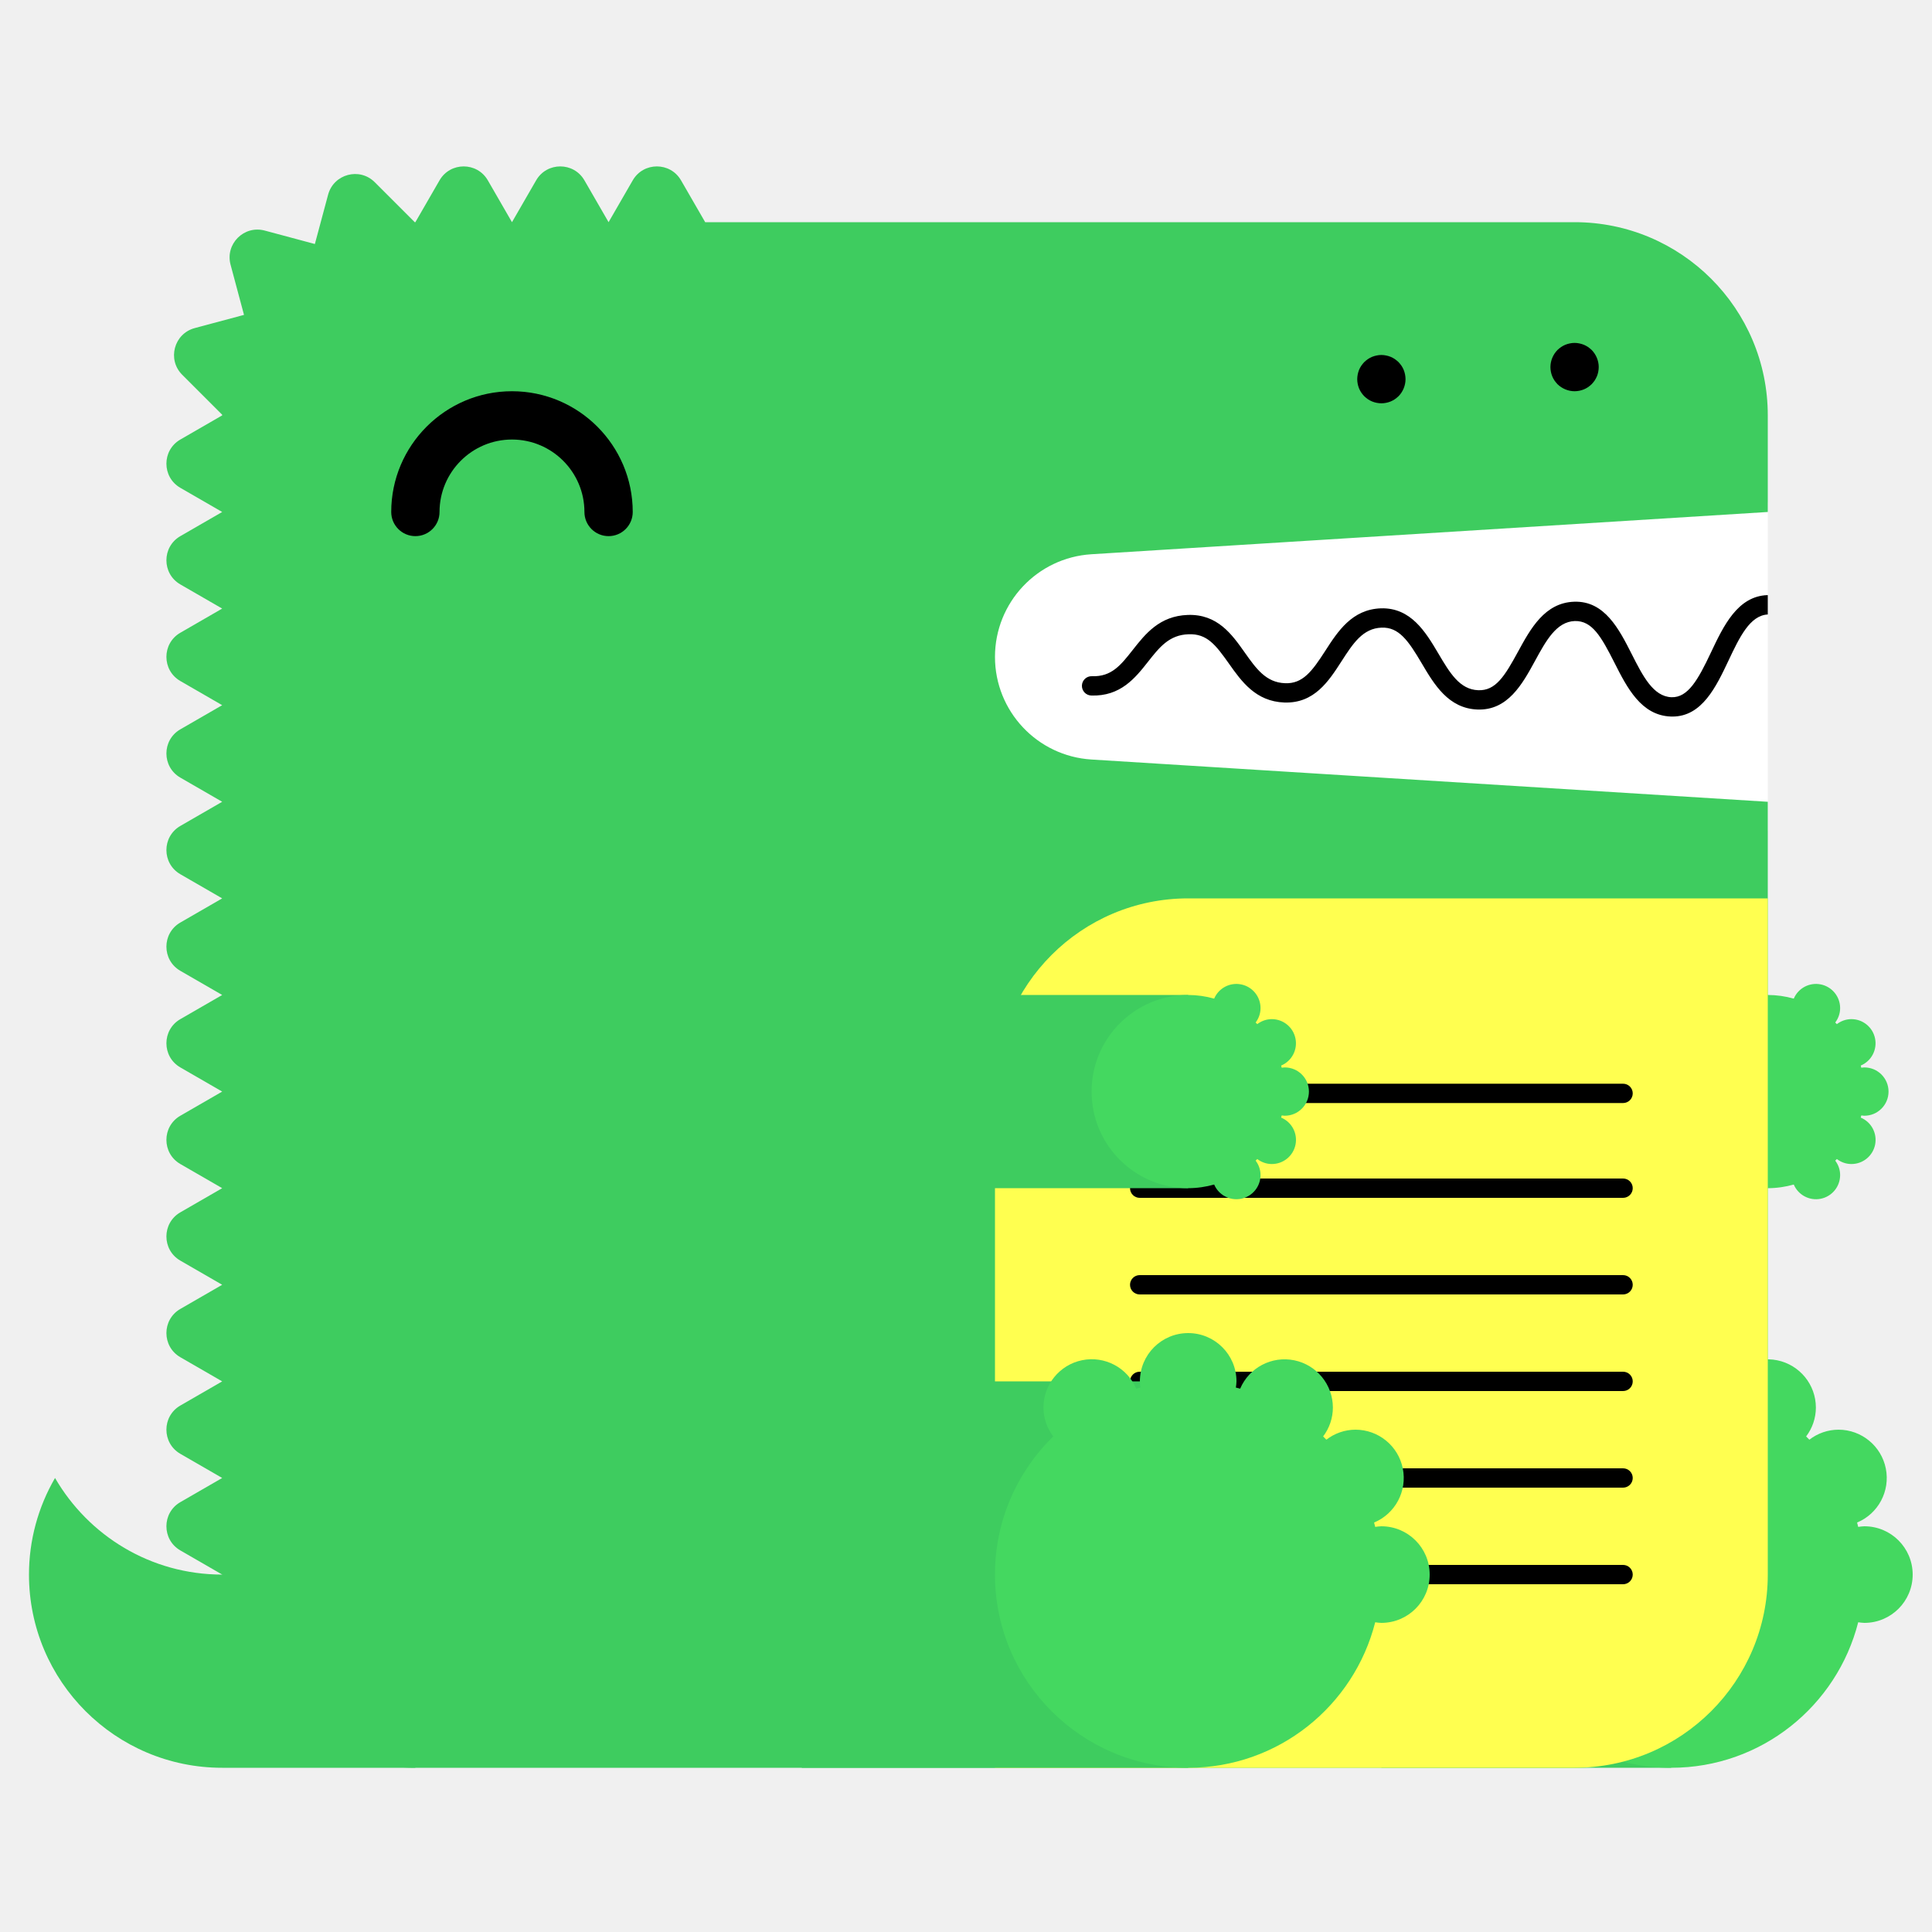
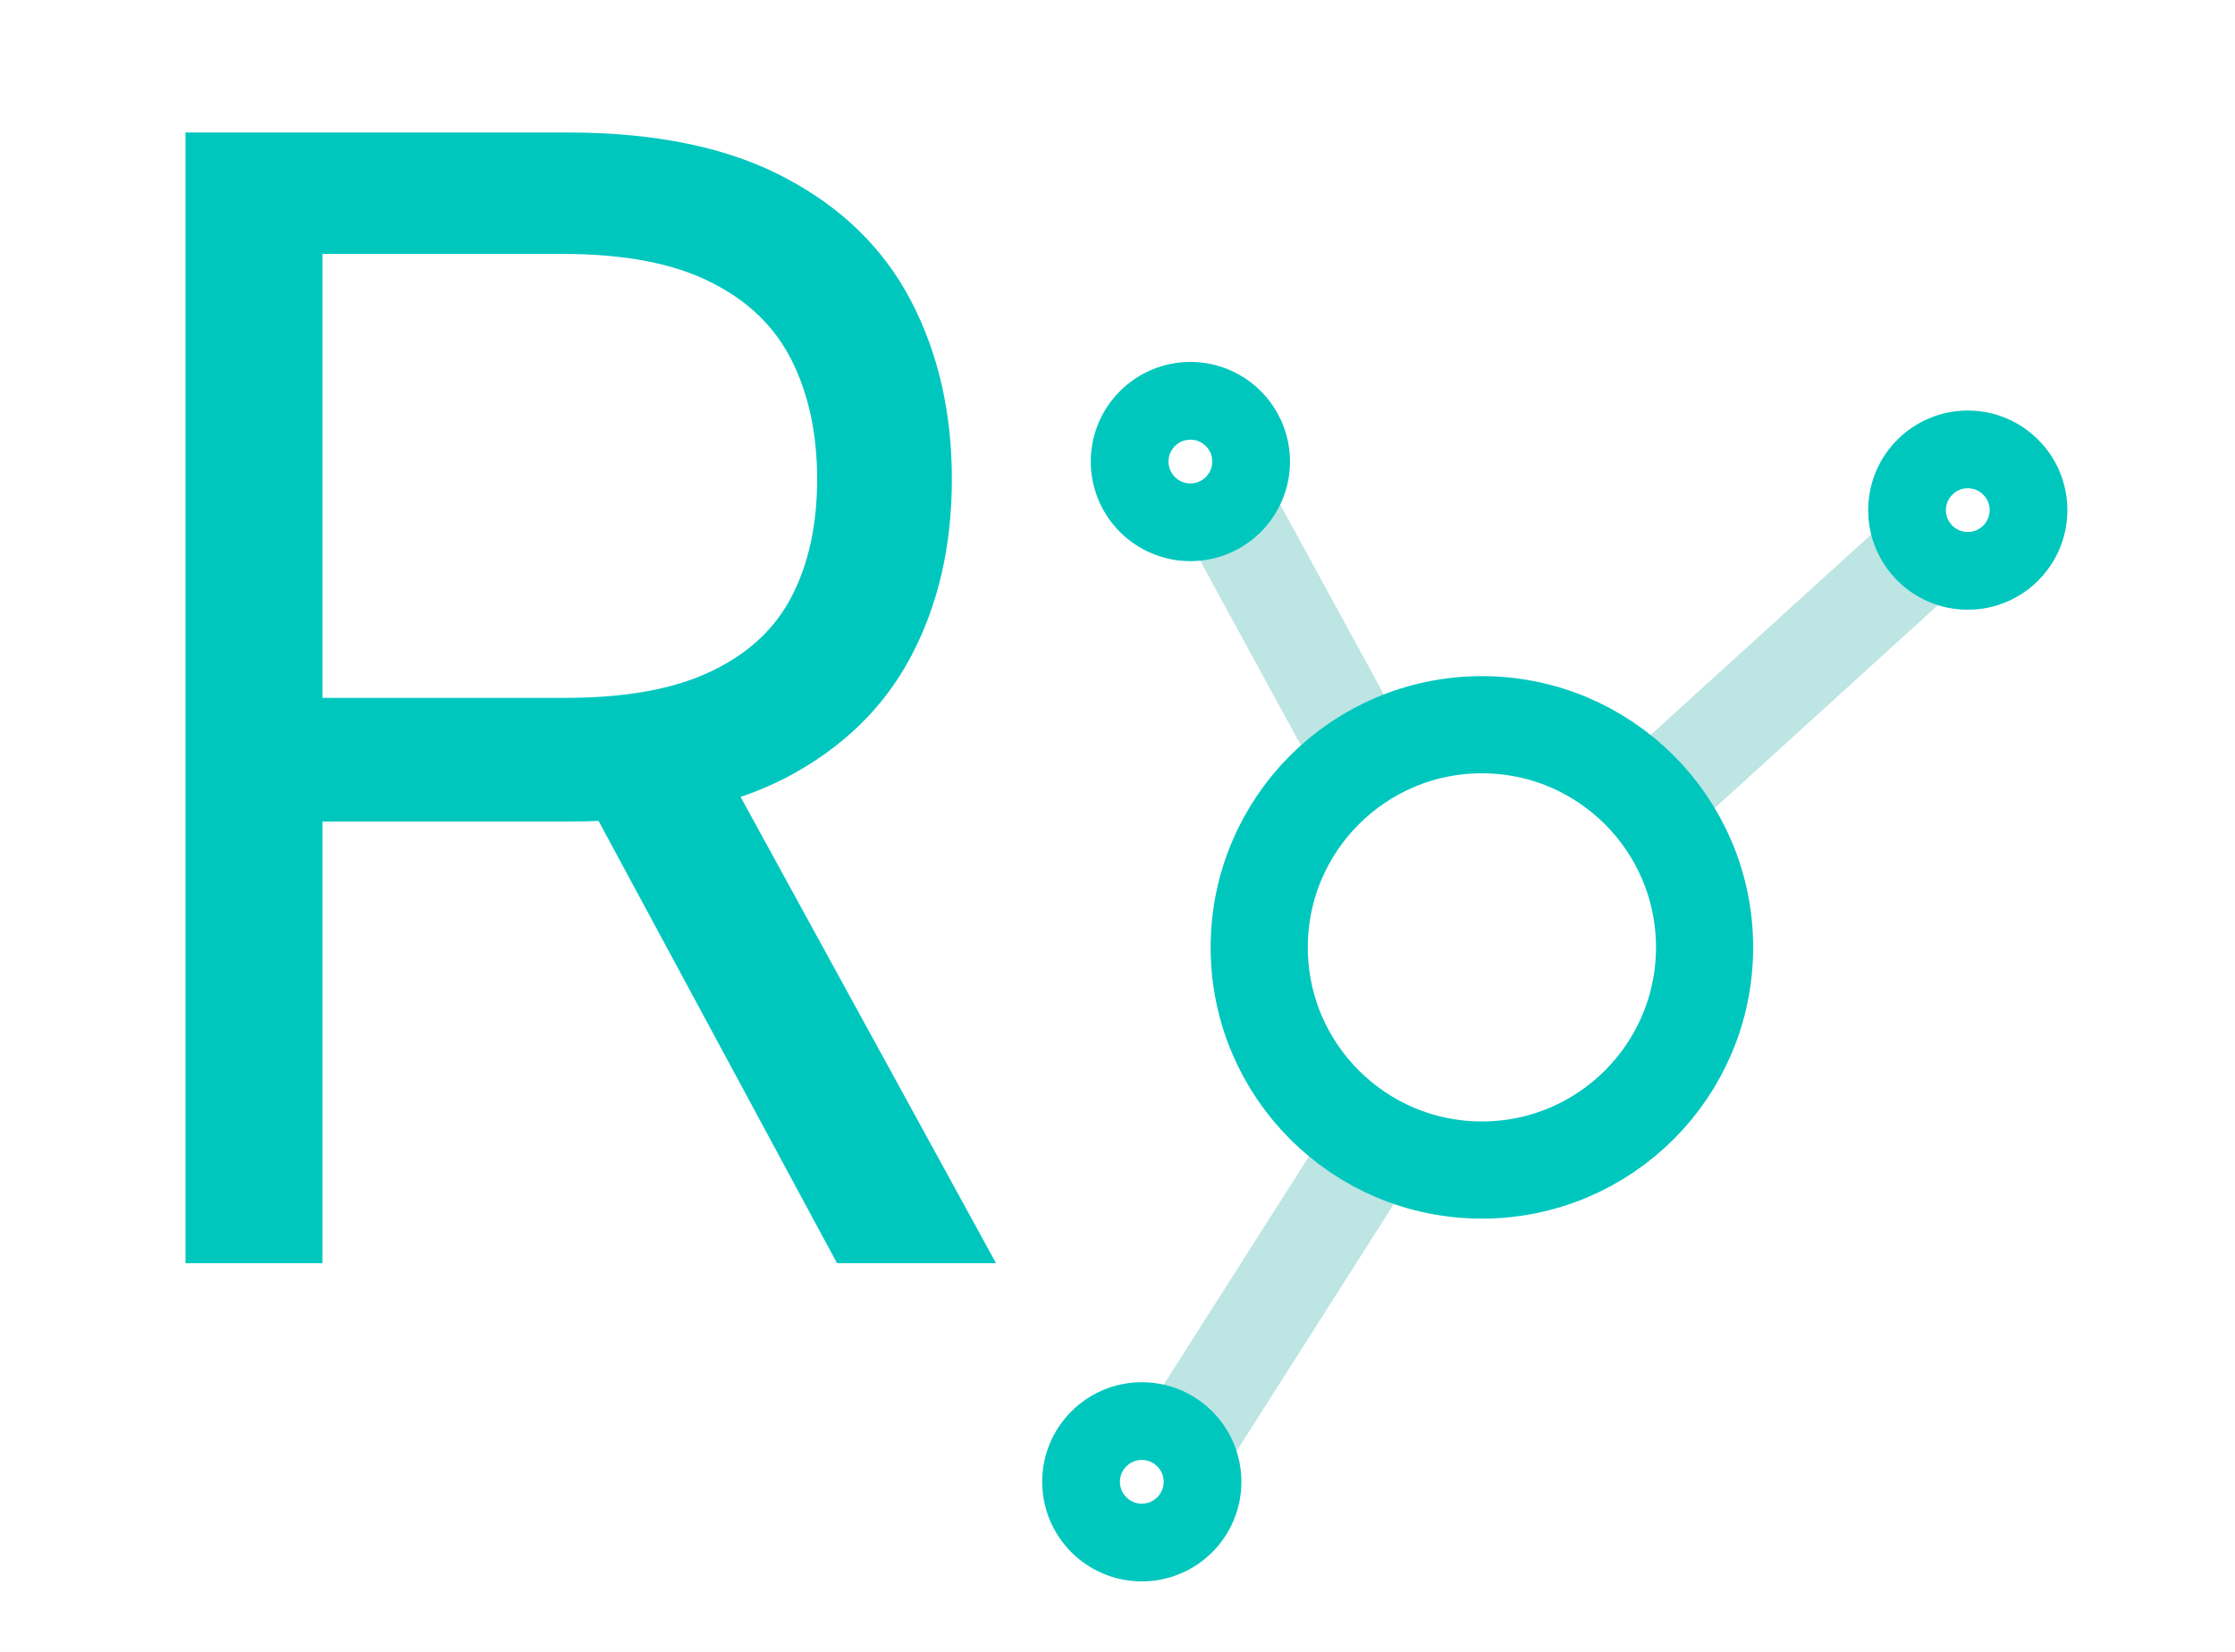
- <svg xmlns="http://www.w3.org/2000/svg" width="200" height="200" viewBox="0 0 200 200">
-   <g fill="none" fill-rule="evenodd">
-     <path fill="#FFF" d="M99 52h84v34H99z" />
-     <path d="M23 163c-7.398 0-13.843-4.027-17.303-10A19.886 19.886 0 0 0 3 163c0 11.046 8.954 20 20 20h20v-20H23z" fill="#3ECC5F" />
-     <path d="M112.98 57.376L183 53V43c0-11.046-8.954-20-20-20H73l-2.5-4.33c-1.112-1.925-3.889-1.925-5 0L63 23l-2.5-4.33c-1.111-1.925-3.889-1.925-5 0L53 23l-2.5-4.33c-1.111-1.925-3.889-1.925-5 0L43 23c-.022 0-.042.003-.065.003l-4.142-4.141c-1.57-1.571-4.252-.853-4.828 1.294l-1.369 5.104-5.192-1.392c-2.148-.575-4.111 1.389-3.535 3.536l1.39 5.193-5.102 1.367c-2.148.576-2.867 3.259-1.296 4.83l4.142 4.142c0 .021-.003.042-.003.064l-4.33 2.5c-1.925 1.111-1.925 3.889 0 5L23 53l-4.33 2.5c-1.925 1.111-1.925 3.889 0 5L23 63l-4.33 2.5c-1.925 1.111-1.925 3.889 0 5L23 73l-4.33 2.5c-1.925 1.111-1.925 3.889 0 5L23 83l-4.33 2.5c-1.925 1.111-1.925 3.889 0 5L23 93l-4.33 2.5c-1.925 1.111-1.925 3.889 0 5L23 103l-4.33 2.5c-1.925 1.111-1.925 3.889 0 5L23 113l-4.33 2.5c-1.925 1.111-1.925 3.889 0 5L23 123l-4.33 2.5c-1.925 1.111-1.925 3.889 0 5L23 133l-4.33 2.5c-1.925 1.111-1.925 3.889 0 5L23 143l-4.33 2.5c-1.925 1.111-1.925 3.889 0 5L23 153l-4.33 2.5c-1.925 1.111-1.925 3.889 0 5L23 163c0 11.046 8.954 20 20 20h120c11.046 0 20-8.954 20-20V83l-70.02-4.376A10.645 10.645 0 0 1 103 68c0-5.621 4.37-10.273 9.98-10.624" fill="#3ECC5F" />
-     <path fill="#3ECC5F" d="M143 183h30v-40h-30z" />
-     <path d="M193 158c-.219 0-.428.037-.639.064-.038-.15-.074-.301-.116-.451A5 5 0 0 0 190.32 148a4.96 4.96 0 0 0-3.016 1.036 26.531 26.531 0 0 0-.335-.336 4.955 4.955 0 0 0 1.011-2.987 5 5 0 0 0-9.599-1.959c-.148-.042-.297-.077-.445-.115.027-.211.064-.42.064-.639a5 5 0 0 0-5-5 5 5 0 0 0-5 5c0 .219.037.428.064.639-.148.038-.297.073-.445.115a4.998 4.998 0 0 0-9.599 1.959c0 1.125.384 2.151 1.011 2.987-3.717 3.632-6.031 8.693-6.031 14.3 0 11.046 8.954 20 20 20 9.339 0 17.16-6.41 19.361-15.064.211.027.42.064.639.064a5 5 0 0 0 5-5 5 5 0 0 0-5-5" fill="#44D860" />
-     <path fill="#3ECC5F" d="M153 123h30v-20h-30z" />
-     <path d="M193 115.5a2.5 2.5 0 1 0 0-5c-.109 0-.214.019-.319.032-.02-.075-.037-.15-.058-.225a2.501 2.501 0 0 0-.963-4.807c-.569 0-1.088.197-1.508.518a6.653 6.653 0 0 0-.168-.168c.314-.417.506-.931.506-1.494a2.5 2.5 0 0 0-4.8-.979A9.987 9.987 0 0 0 183 103c-5.522 0-10 4.478-10 10s4.478 10 10 10c.934 0 1.833-.138 2.69-.377a2.5 2.5 0 0 0 4.8-.979c0-.563-.192-1.077-.506-1.494.057-.055.113-.111.168-.168.42.321.939.518 1.508.518a2.5 2.5 0 0 0 .963-4.807c.021-.074.038-.15.058-.225.105.013.21.032.319.032" fill="#44D860" />
-     <path d="M63 55.5a2.5 2.5 0 0 1-2.5-2.5c0-4.136-3.364-7.5-7.5-7.5s-7.5 3.364-7.5 7.5a2.5 2.5 0 1 1-5 0c0-6.893 5.607-12.5 12.5-12.5S65.5 46.107 65.5 53a2.5 2.5 0 0 1-2.5 2.5" fill="#000" />
-     <path d="M103 183h60c11.046 0 20-8.954 20-20V93h-60c-11.046 0-20 8.954-20 20v70z" fill="#FFFF50" />
-     <path d="M168.02 124h-50.04a1 1 0 1 1 0-2h50.04a1 1 0 1 1 0 2m0 20h-50.04a1 1 0 1 1 0-2h50.04a1 1 0 1 1 0 2m0 20h-50.04a1 1 0 1 1 0-2h50.04a1 1 0 1 1 0 2m0-49.814h-50.04a1 1 0 1 1 0-2h50.04a1 1 0 1 1 0 2m0 19.814h-50.04a1 1 0 1 1 0-2h50.04a1 1 0 1 1 0 2m0 20h-50.04a1 1 0 1 1 0-2h50.04a1 1 0 1 1 0 2M183 61.611c-.012 0-.022-.006-.034-.005-3.09.105-4.552 3.196-5.842 5.923-1.346 2.85-2.387 4.703-4.093 4.647-1.889-.068-2.969-2.202-4.113-4.46-1.314-2.594-2.814-5.536-5.963-5.426-3.046.104-4.513 2.794-5.807 5.167-1.377 2.528-2.314 4.065-4.121 3.994-1.927-.07-2.951-1.805-4.136-3.813-1.321-2.236-2.848-4.75-5.936-4.664-2.994.103-4.465 2.385-5.763 4.4-1.373 2.13-2.335 3.428-4.165 3.351-1.973-.07-2.992-1.51-4.171-3.177-1.324-1.873-2.816-3.993-5.895-3.89-2.928.1-4.399 1.97-5.696 3.618-1.232 1.564-2.194 2.802-4.229 2.724a1 1 0 0 0-.072 2c3.017.101 4.545-1.8 5.872-3.487 1.177-1.496 2.193-2.787 4.193-2.855 1.926-.082 2.829 1.115 4.195 3.045 1.297 1.834 2.769 3.914 5.731 4.021 3.103.104 4.596-2.215 5.918-4.267 1.182-1.834 2.202-3.417 4.15-3.484 1.793-.067 2.769 1.35 4.145 3.681 1.297 2.197 2.766 4.686 5.787 4.796 3.125.108 4.634-2.62 5.949-5.035 1.139-2.088 2.214-4.06 4.119-4.126 1.793-.042 2.728 1.595 4.111 4.33 1.292 2.553 2.757 5.445 5.825 5.556l.169.003c3.064 0 4.518-3.075 5.805-5.794 1.139-2.41 2.217-4.68 4.067-4.773v-2z" fill="#000" />
-     <path fill="#3ECC5F" d="M83 183h40v-40H83z" />
-     <path d="M143 158c-.219 0-.428.037-.639.064-.038-.15-.074-.301-.116-.451A5 5 0 0 0 140.32 148a4.96 4.96 0 0 0-3.016 1.036 26.531 26.531 0 0 0-.335-.336 4.955 4.955 0 0 0 1.011-2.987 5 5 0 0 0-9.599-1.959c-.148-.042-.297-.077-.445-.115.027-.211.064-.42.064-.639a5 5 0 0 0-5-5 5 5 0 0 0-5 5c0 .219.037.428.064.639-.148.038-.297.073-.445.115a4.998 4.998 0 0 0-9.599 1.959c0 1.125.384 2.151 1.011 2.987-3.717 3.632-6.031 8.693-6.031 14.3 0 11.046 8.954 20 20 20 9.339 0 17.16-6.41 19.361-15.064.211.027.42.064.639.064a5 5 0 0 0 5-5 5 5 0 0 0-5-5" fill="#44D860" />
-     <path fill="#3ECC5F" d="M83 123h40v-20H83z" />
-     <path d="M133 115.5a2.5 2.5 0 1 0 0-5c-.109 0-.214.019-.319.032-.02-.075-.037-.15-.058-.225a2.501 2.501 0 0 0-.963-4.807c-.569 0-1.088.197-1.508.518a6.653 6.653 0 0 0-.168-.168c.314-.417.506-.931.506-1.494a2.5 2.5 0 0 0-4.8-.979A9.987 9.987 0 0 0 123 103c-5.522 0-10 4.478-10 10s4.478 10 10 10c.934 0 1.833-.138 2.69-.377a2.5 2.5 0 0 0 4.8-.979c0-.563-.192-1.077-.506-1.494.057-.055.113-.111.168-.168.42.321.939.518 1.508.518a2.5 2.5 0 0 0 .963-4.807c.021-.074.038-.15.058-.225.105.013.21.032.319.032" fill="#44D860" />
-     <path d="M143 41.75c-.16 0-.33-.02-.49-.05a2.52 2.52 0 0 1-.47-.14c-.15-.06-.29-.14-.431-.23-.13-.09-.259-.2-.38-.31-.109-.12-.219-.24-.309-.38s-.17-.28-.231-.43a2.619 2.619 0 0 1-.189-.96c0-.16.02-.33.05-.49.03-.16.08-.31.139-.47.061-.15.141-.29.231-.43.09-.13.2-.26.309-.38.121-.11.25-.22.38-.31.141-.09.281-.17.431-.23.149-.06.31-.11.47-.14.32-.07.65-.07.98 0 .159.03.32.08.47.14.149.06.29.14.43.23.13.09.259.2.38.31.11.12.22.25.31.38.09.14.17.28.23.43.06.16.11.31.14.47.029.16.05.33.05.49 0 .66-.271 1.31-.73 1.77-.121.11-.25.22-.38.31-.14.09-.281.17-.43.23a2.565 2.565 0 0 1-.96.19m20-1.25c-.66 0-1.3-.27-1.771-.73a3.802 3.802 0 0 1-.309-.38c-.09-.14-.17-.28-.231-.43a2.619 2.619 0 0 1-.189-.96c0-.66.27-1.3.729-1.77.121-.11.25-.22.38-.31.141-.09.281-.17.431-.23.149-.06.31-.11.47-.14.32-.07.66-.07.98 0 .159.03.32.08.47.14.149.06.29.14.43.23.13.09.259.2.38.31.459.47.73 1.11.73 1.77 0 .16-.021.33-.05.49-.03.16-.08.32-.14.47-.07.15-.14.29-.23.43-.09.13-.2.26-.31.38-.121.11-.25.22-.38.31-.14.09-.281.17-.43.23a2.565 2.565 0 0 1-.96.19" fill="#000" />
+ <svg xmlns="http://www.w3.org/2000/svg" width="46" height="34" viewBox="0 0 46 34" fill="none">
+   <g clip-path="url(#clip0_4_70)">
+     <rect width="46" height="34" fill="white" />
+     <path d="M40 11L34.5 16M25 10L28 15.5M24.5 29.5L28 24" stroke="#BCE5E3" stroke-width="2" />
+     <path d="M3.818 26V2.727H11.682C13.5 2.727 14.992 3.038 16.159 3.659C17.326 4.273 18.189 5.117 18.75 6.193C19.311 7.269 19.591 8.492 19.591 9.864C19.591 11.235 19.311 12.451 18.75 13.511C18.189 14.572 17.329 15.405 16.171 16.011C15.011 16.61 13.53 16.909 11.727 16.909H5.364V14.364H11.636C12.879 14.364 13.879 14.182 14.636 13.818C15.402 13.454 15.954 12.939 16.296 12.273C16.644 11.598 16.818 10.796 16.818 9.864C16.818 8.932 16.644 8.117 16.296 7.42C15.947 6.723 15.39 6.186 14.625 5.807C13.86 5.42 12.848 5.227 11.591 5.227H6.636V26H3.818ZM14.773 15.546L20.5 26H17.227L11.591 15.546H14.773Z" fill="#00C7BE" />
+     <path d="M30.5 24.083C33.031 24.083 35.083 22.031 35.083 19.5C35.083 16.969 33.031 14.917 30.5 14.917C27.969 14.917 25.917 16.969 25.917 19.5C25.917 22.031 27.969 24.083 30.5 24.083Z" stroke="#00C7BE" stroke-width="2" stroke-linecap="round" stroke-linejoin="round" />
+     <path d="M40.5 11.75C41.19 11.75 41.75 11.19 41.75 10.5C41.75 9.81 41.19 9.25 40.5 9.25C39.81 9.25 39.25 9.81 39.25 10.5C39.25 11.19 39.81 11.75 40.5 11.75Z" stroke="#00C7BE" stroke-width="1.6" stroke-linecap="round" stroke-linejoin="round" />
+     <path d="M24.5 10.75C25.19 10.75 25.75 10.19 25.75 9.5C25.75 8.81 25.19 8.25 24.5 8.25C23.81 8.25 23.25 8.81 23.25 9.5C23.25 10.19 23.81 10.75 24.5 10.75Z" stroke="#00C7BE" stroke-width="1.6" stroke-linecap="round" stroke-linejoin="round" />
+     <path d="M23.5 31.75C24.19 31.75 24.75 31.19 24.75 30.5C24.75 29.81 24.19 29.25 23.5 29.25C22.81 29.25 22.25 29.81 22.25 30.5C22.25 31.19 22.81 31.75 23.5 31.75Z" stroke="#00C7BE" stroke-width="1.6" stroke-linecap="round" stroke-linejoin="round" />
  </g>
+   <defs>
+     <clipPath id="clip0_4_70">
+       <rect width="46" height="34" fill="white" />
+     </clipPath>
+   </defs>
</svg>
